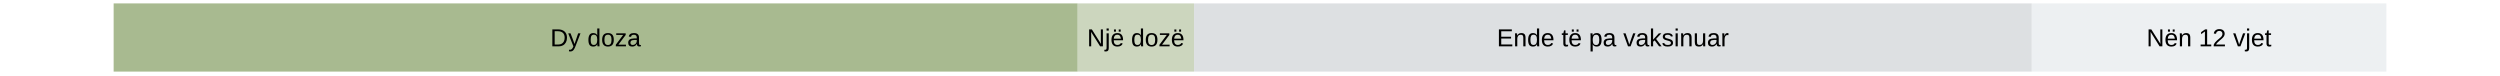
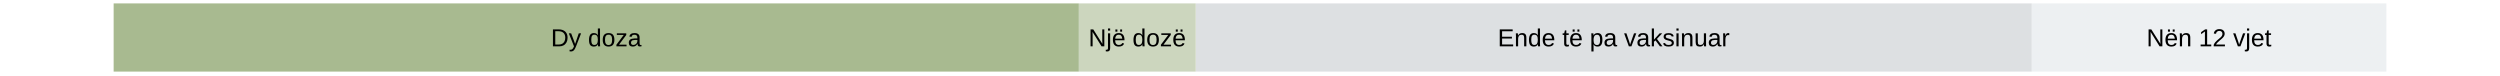
<svg xmlns="http://www.w3.org/2000/svg" class="svglite" width="720.00pt" height="21.60pt" viewBox="0 0 720.00 21.60">
  <defs>
    <style type="text/css">
    .svglite line, .svglite polyline, .svglite polygon, .svglite path, .svglite rect, .svglite circle {
      fill: none;
      stroke: #000000;
      stroke-linecap: round;
      stroke-linejoin: round;
      stroke-miterlimit: 10.00;
    }
  </style>
  </defs>
  <rect width="100%" height="100%" style="stroke: none; fill: none;" />
  <defs>
    <clipPath id="cpMC4wMHw3MjAuMDB8MC4wMHwyMS42MA==">
      <rect x="0.00" y="0.00" width="720.00" height="21.60" />
    </clipPath>
  </defs>
  <g clip-path="url(#cpMC4wMHw3MjAuMDB8MC4wMHwyMS42MA==)">
    <rect x="585.14" y="0.98" width="102.14" height="19.64" style="stroke-width: 1.07; stroke: none; stroke-linecap: square; stroke-linejoin: miter; fill: #EDF0F2;" />
-     <rect x="343.89" y="0.98" width="241.25" height="19.64" style="stroke-width: 1.07; stroke: none; stroke-linecap: square; stroke-linejoin: miter; fill: #DDE0E2;" />
-     <rect x="310.34" y="0.98" width="33.55" height="19.64" style="stroke-width: 1.07; stroke: none; stroke-linecap: square; stroke-linejoin: miter; fill: #CCD6BE;" />
-     <rect x="32.73" y="0.98" width="277.62" height="19.64" style="stroke-width: 1.07; stroke: none; stroke-linecap: square; stroke-linejoin: miter; fill: #A8BA90;" />
+     <rect x="344.37" y="0.98" width="240.77" height="19.64" style="stroke-width: 1.07; stroke: none; stroke-linecap: square; stroke-linejoin: miter; fill: #DDE0E2;" />
+     <rect x="310.70" y="0.98" width="33.67" height="19.64" style="stroke-width: 1.07; stroke: none; stroke-linecap: square; stroke-linejoin: miter; fill: #CCD6BE;" />
+     <rect x="32.73" y="0.98" width="277.97" height="19.64" style="stroke-width: 1.07; stroke: none; stroke-linecap: square; stroke-linejoin: miter; fill: #A8BA90;" />
    <text x="636.20" y="13.35" text-anchor="middle" style="font-size: 7.11px; font-family: Arial;" textLength="35.95px" lengthAdjust="spacingAndGlyphs">Nën 12 vjet</text>
-     <text x="464.51" y="13.35" text-anchor="middle" style="font-size: 7.11px; font-family: Arial;" textLength="66.78px" lengthAdjust="spacingAndGlyphs">Ende të pa vaksinuar</text>
-     <text x="327.12" y="13.35" text-anchor="middle" style="font-size: 7.11px; font-family: Arial;" textLength="28.05px" lengthAdjust="spacingAndGlyphs">Një dozë</text>
-     <text x="171.54" y="13.35" text-anchor="middle" style="font-size: 7.11px; font-family: Arial;" textLength="26.08px" lengthAdjust="spacingAndGlyphs">Dy doza</text>
+     <text x="464.75" y="13.35" text-anchor="middle" style="font-size: 7.11px; font-family: Arial;" textLength="66.78px" lengthAdjust="spacingAndGlyphs">Ende të pa vaksinuar</text>
+     <text x="327.53" y="13.35" text-anchor="middle" style="font-size: 7.11px; font-family: Arial;" textLength="28.05px" lengthAdjust="spacingAndGlyphs">Një dozë</text>
+     <text x="171.71" y="13.35" text-anchor="middle" style="font-size: 7.11px; font-family: Arial;" textLength="26.08px" lengthAdjust="spacingAndGlyphs">Dy doza</text>
  </g>
</svg>
